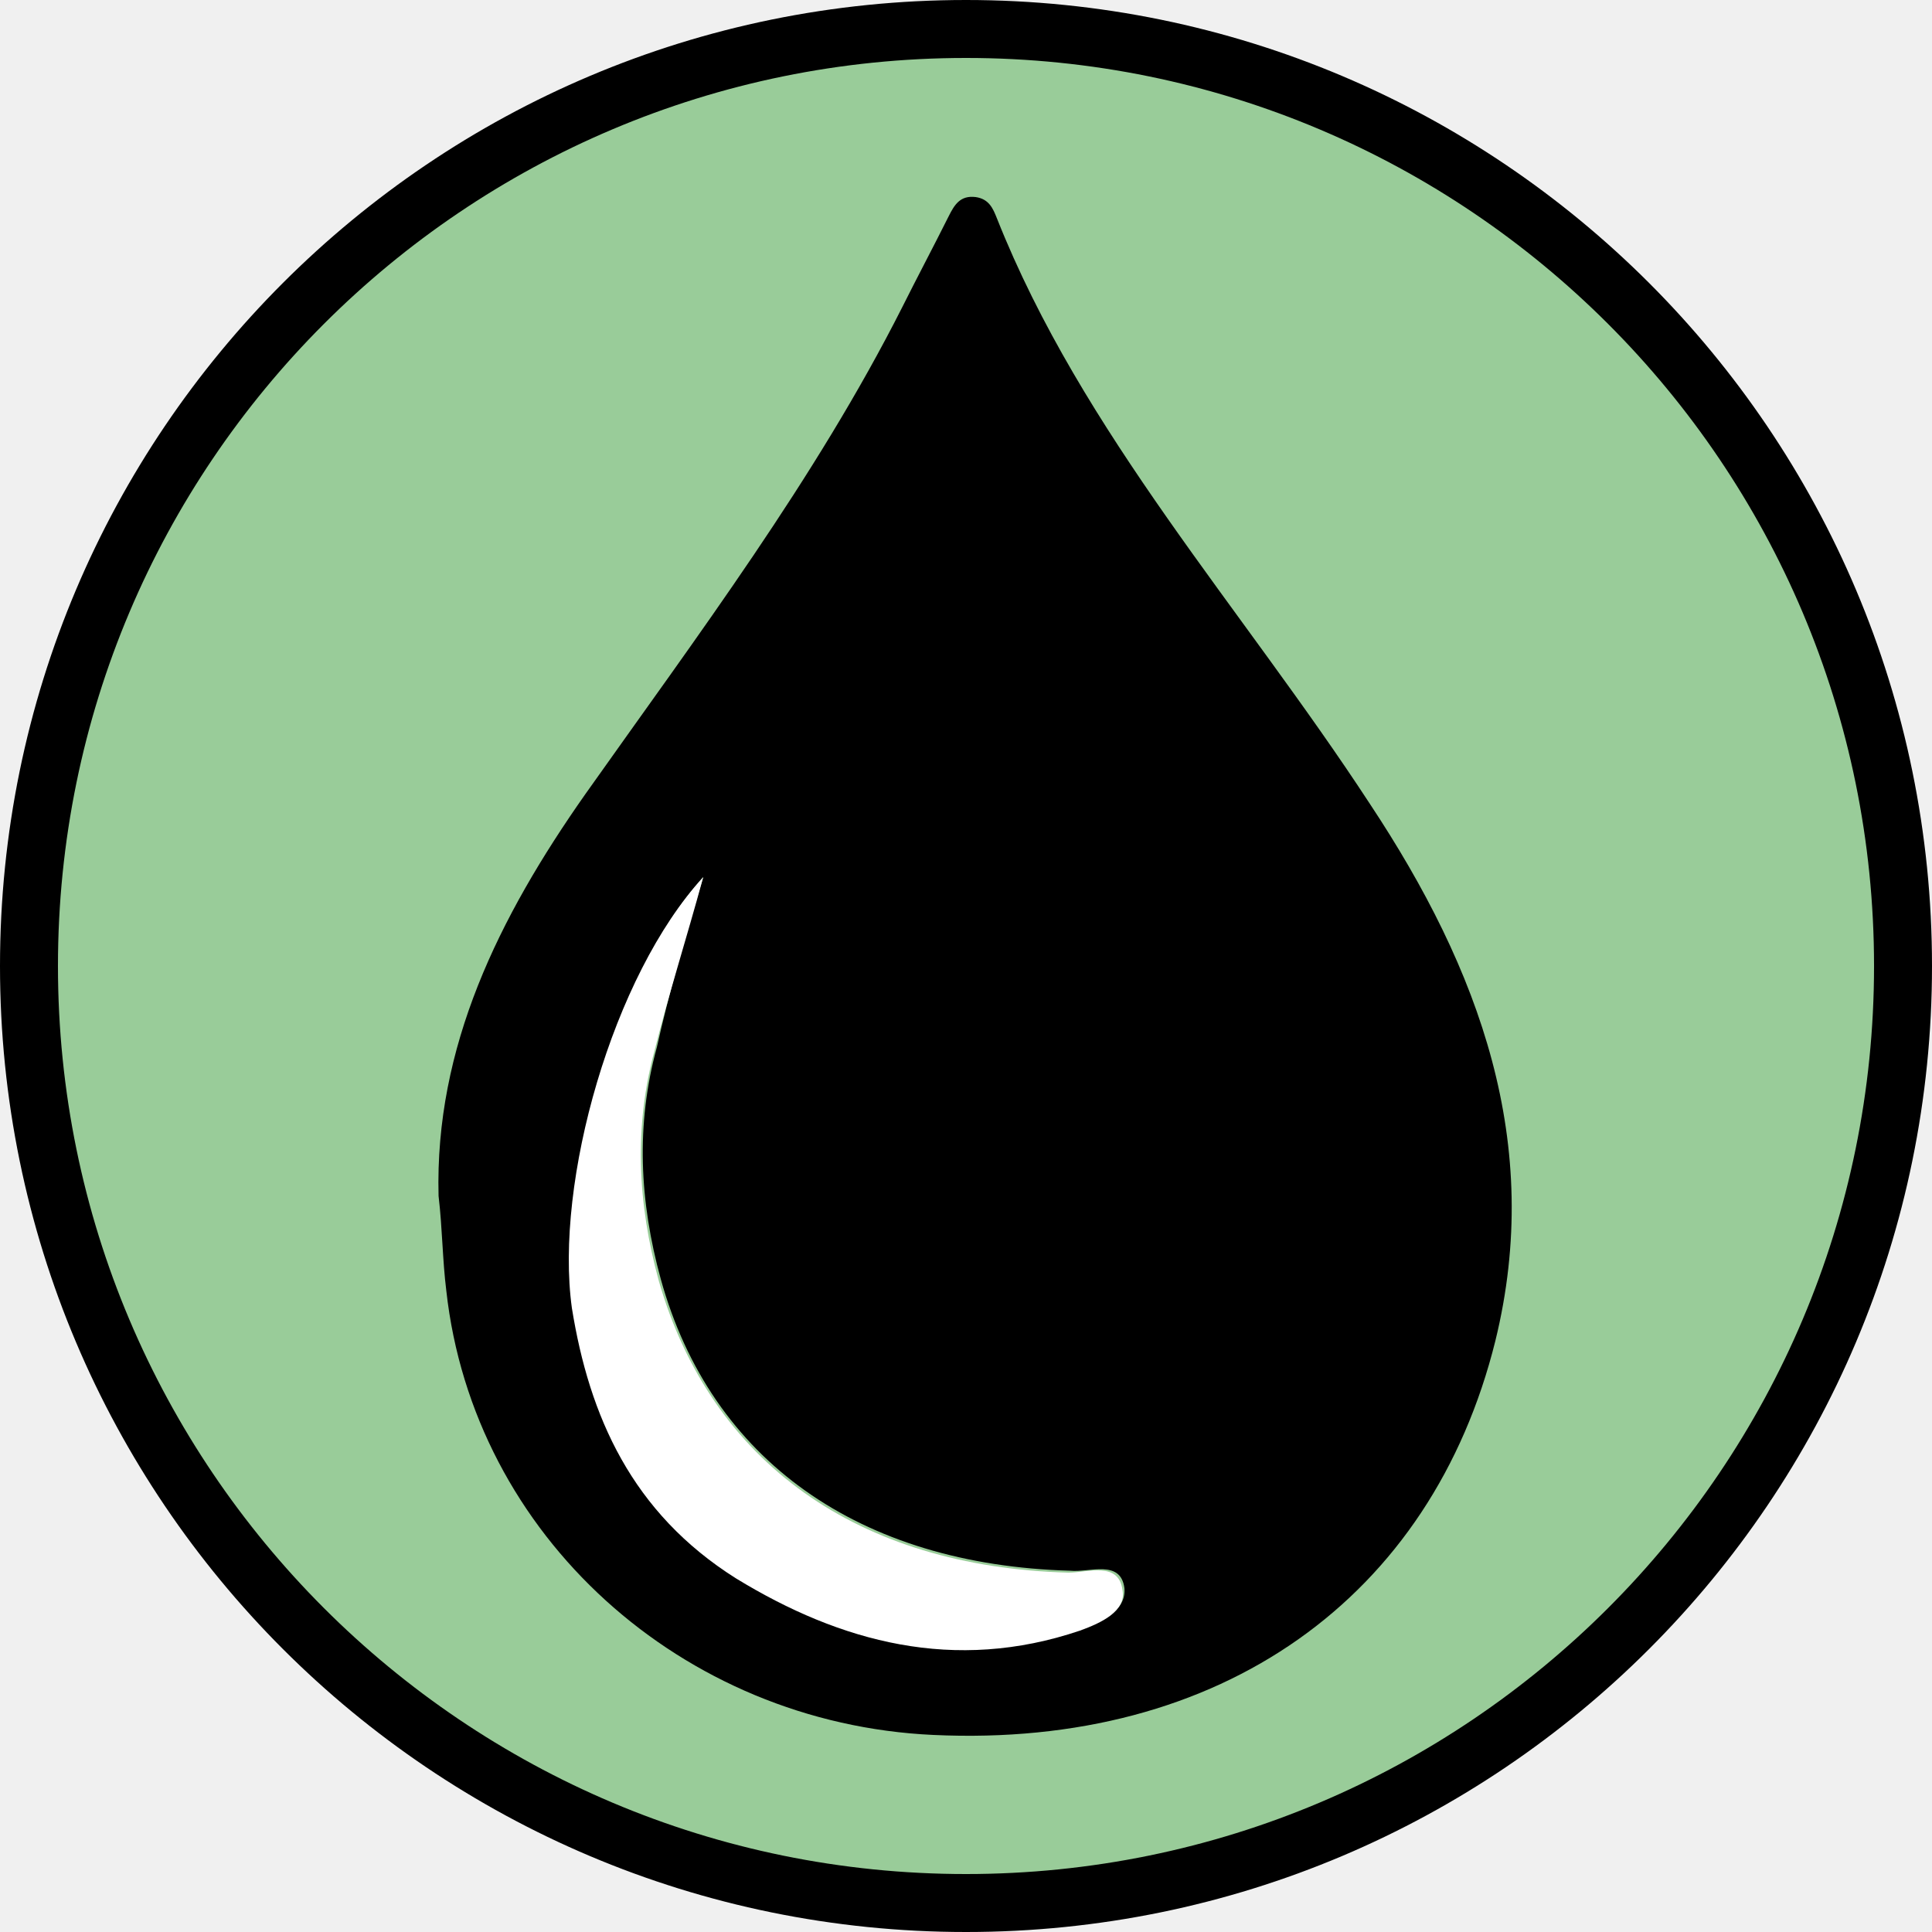
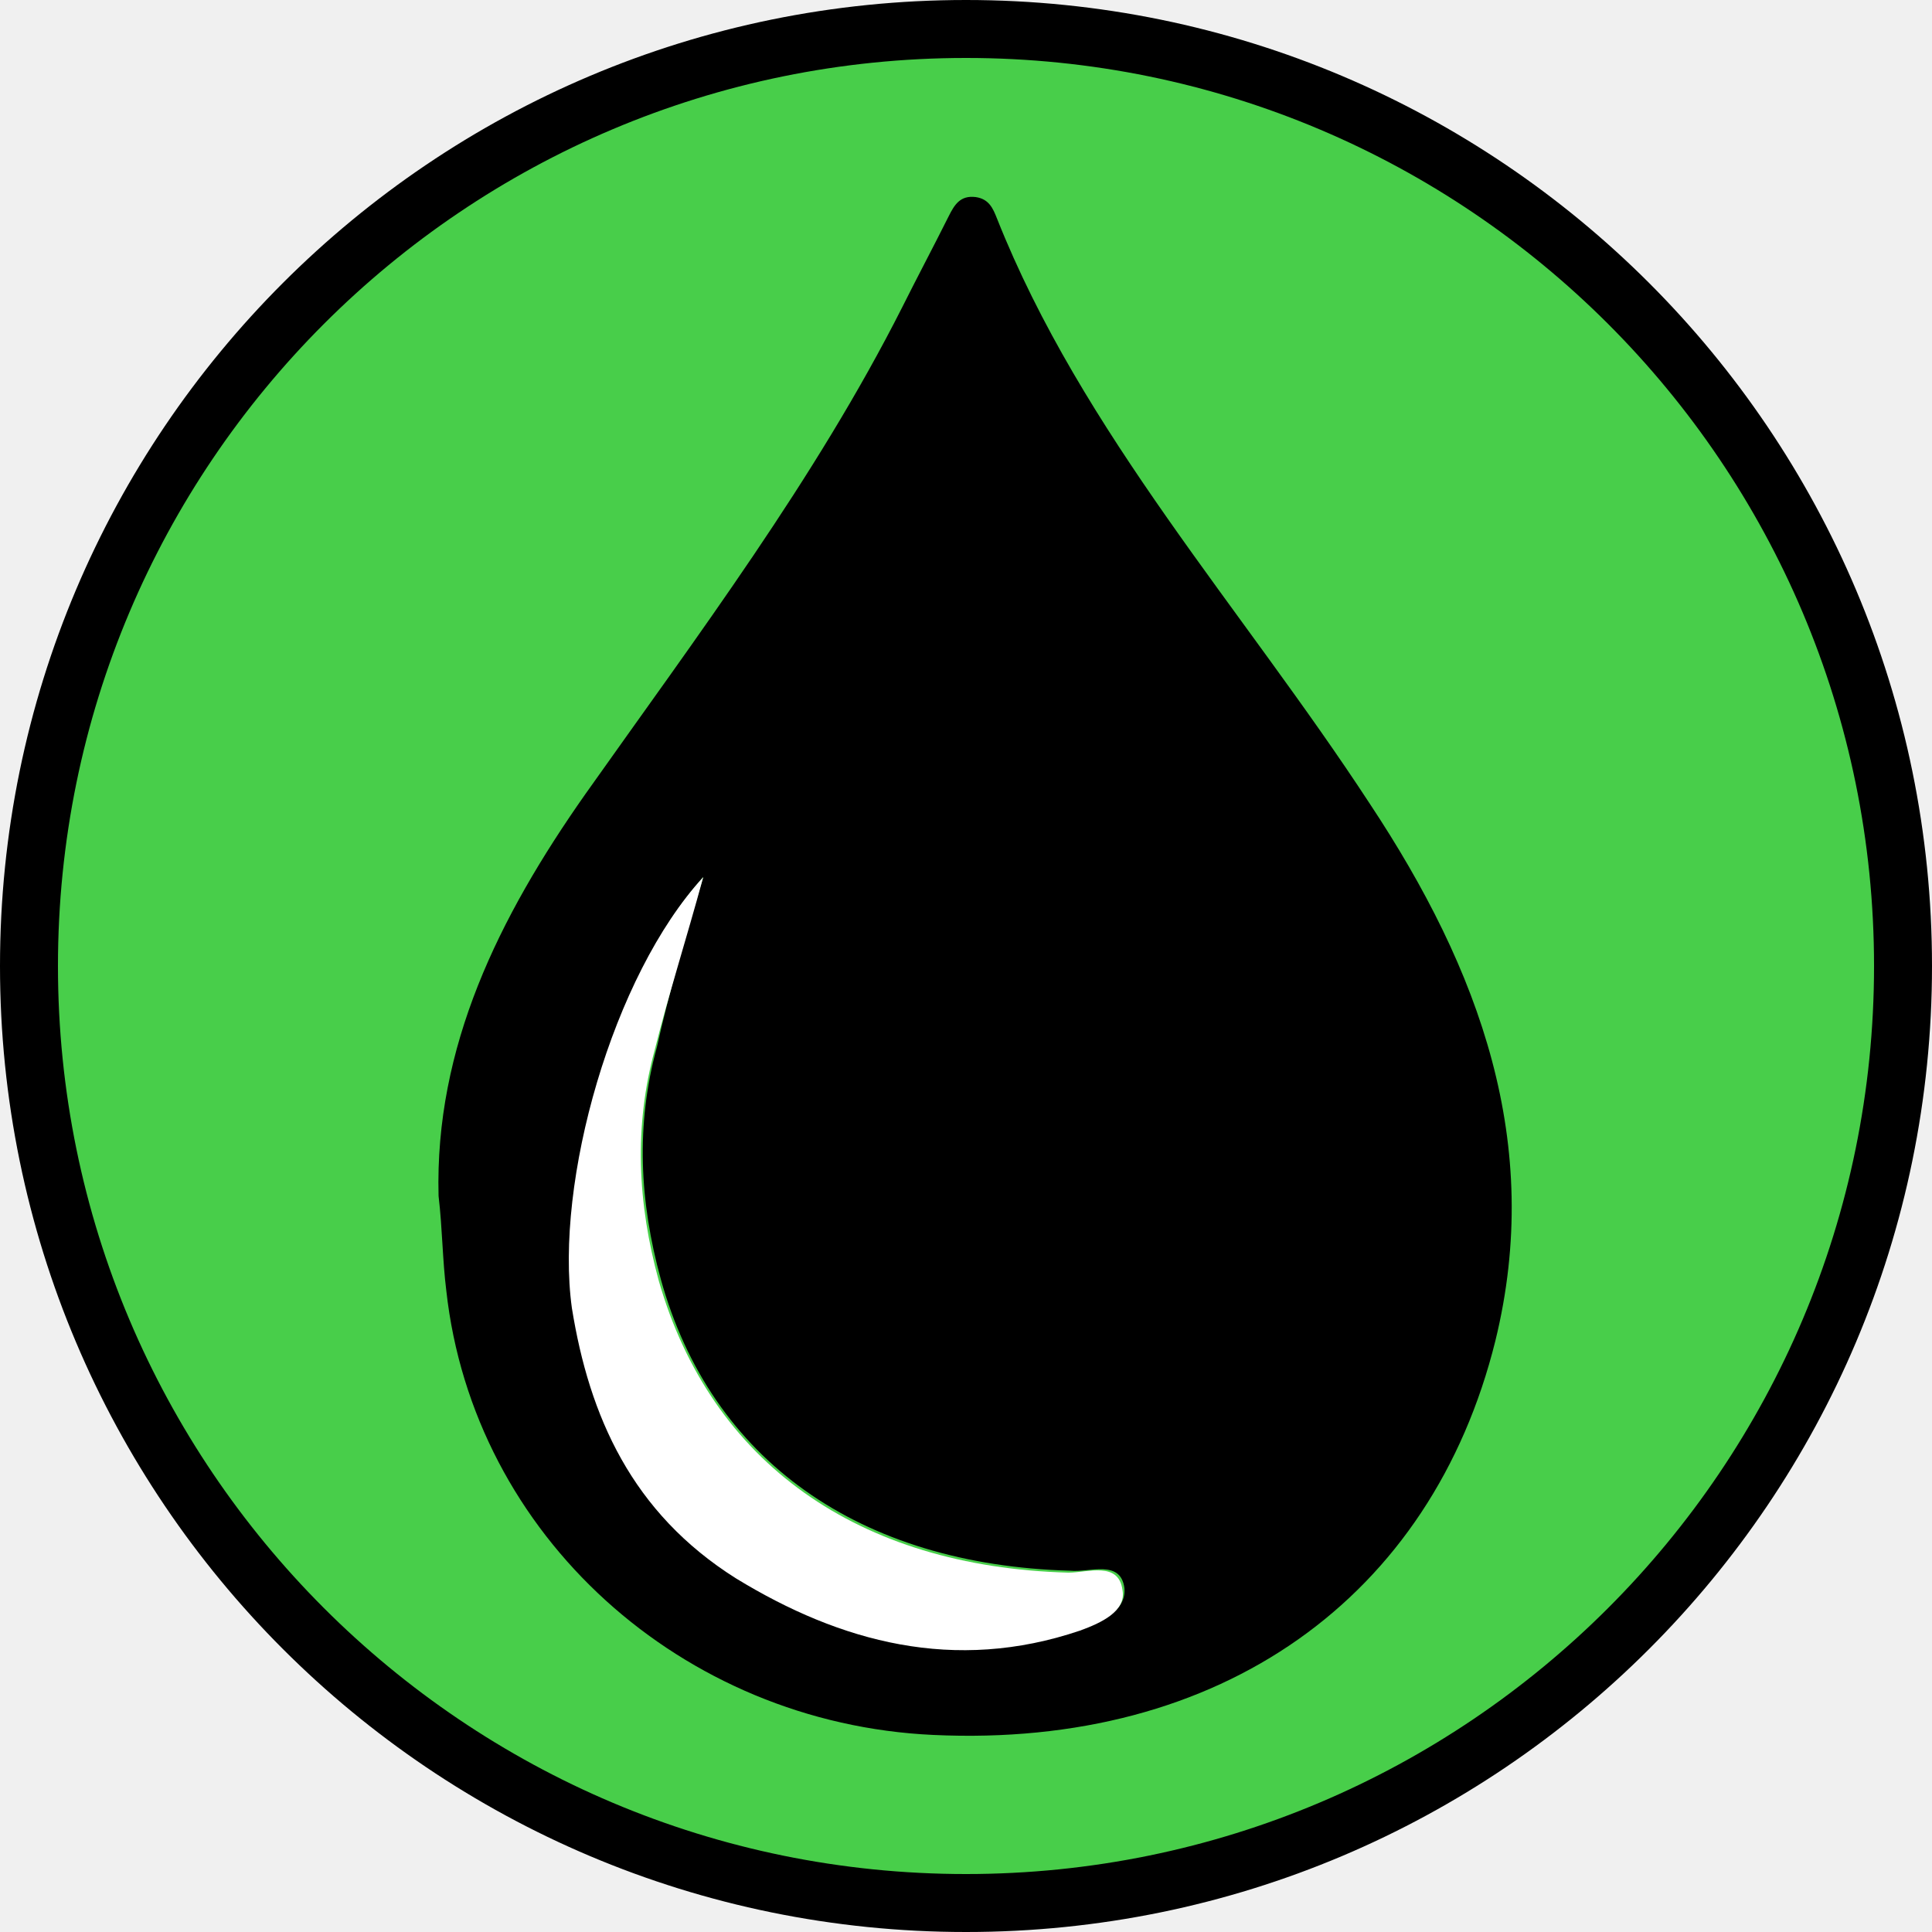
<svg xmlns="http://www.w3.org/2000/svg" viewBox="0 0 100 100">
  <style type="text/css">
- 	.st0{fill:#99cc99;stroke:#000000;stroke-width:3;stroke-miterlimit:10;}
+ 	.st0{fill:#48ce4a;stroke:#000000;stroke-width:3;stroke-miterlimit:10;}
	.st1{fill:#FFFFFF;}
</style>
  <circle class="st0" cx="50" cy="50" r="48.5" />
  <path d="M22.7 61.9c-0.2-7.7 3.1-14.4 7.6-20.8 5.8-8.2 11.9-16.3 16.4-25.2 0.8-1.6 1.6-3.1 2.4-4.7 0.3-0.6 0.6-1.1 1.4-1 0.7 0.1 0.9 0.6 1.1 1.1C56 22.4 64.3 31.5 70.9 41.6c5.7 8.6 9 17.6 6.5 27.8 -3.3 13.3-14.2 21.1-29.1 20.4 -13-0.6-23.8-10.3-25.2-23C22.9 65.2 22.9 63.6 22.7 61.9zM36.4 45.4c-4.6 5.1-7.7 15.8-6.7 22.2 0.9 5.6 3.1 10.7 8.5 14 5.3 3.4 11.2 5 17.8 2.7 1-0.4 2.3-0.9 2.2-2.1 -0.2-1.5-1.8-0.8-2.8-0.9 -10.9-0.3-18.6-5.7-21.2-15.1 -1.1-4-1.3-8-0.2-12C34.6 51.5 35.4 48.7 36.4 45.4z" />
  <path class="st1" d="M36.4 45.4c-0.9 3.3-1.8 6.1-2.5 8.9 -1.1 4-0.9 8 0.2 12 2.7 9.4 10.3 14.8 21.2 15.1 1 0 2.6-0.6 2.8 0.9 0.2 1.1-1.1 1.7-2.2 2.1 -6.5 2.2-12.4 0.6-17.8-2.7 -5.4-3.4-7.6-8.4-8.5-14C28.7 61.2 31.7 50.5 36.4 45.4z" />
</svg>
